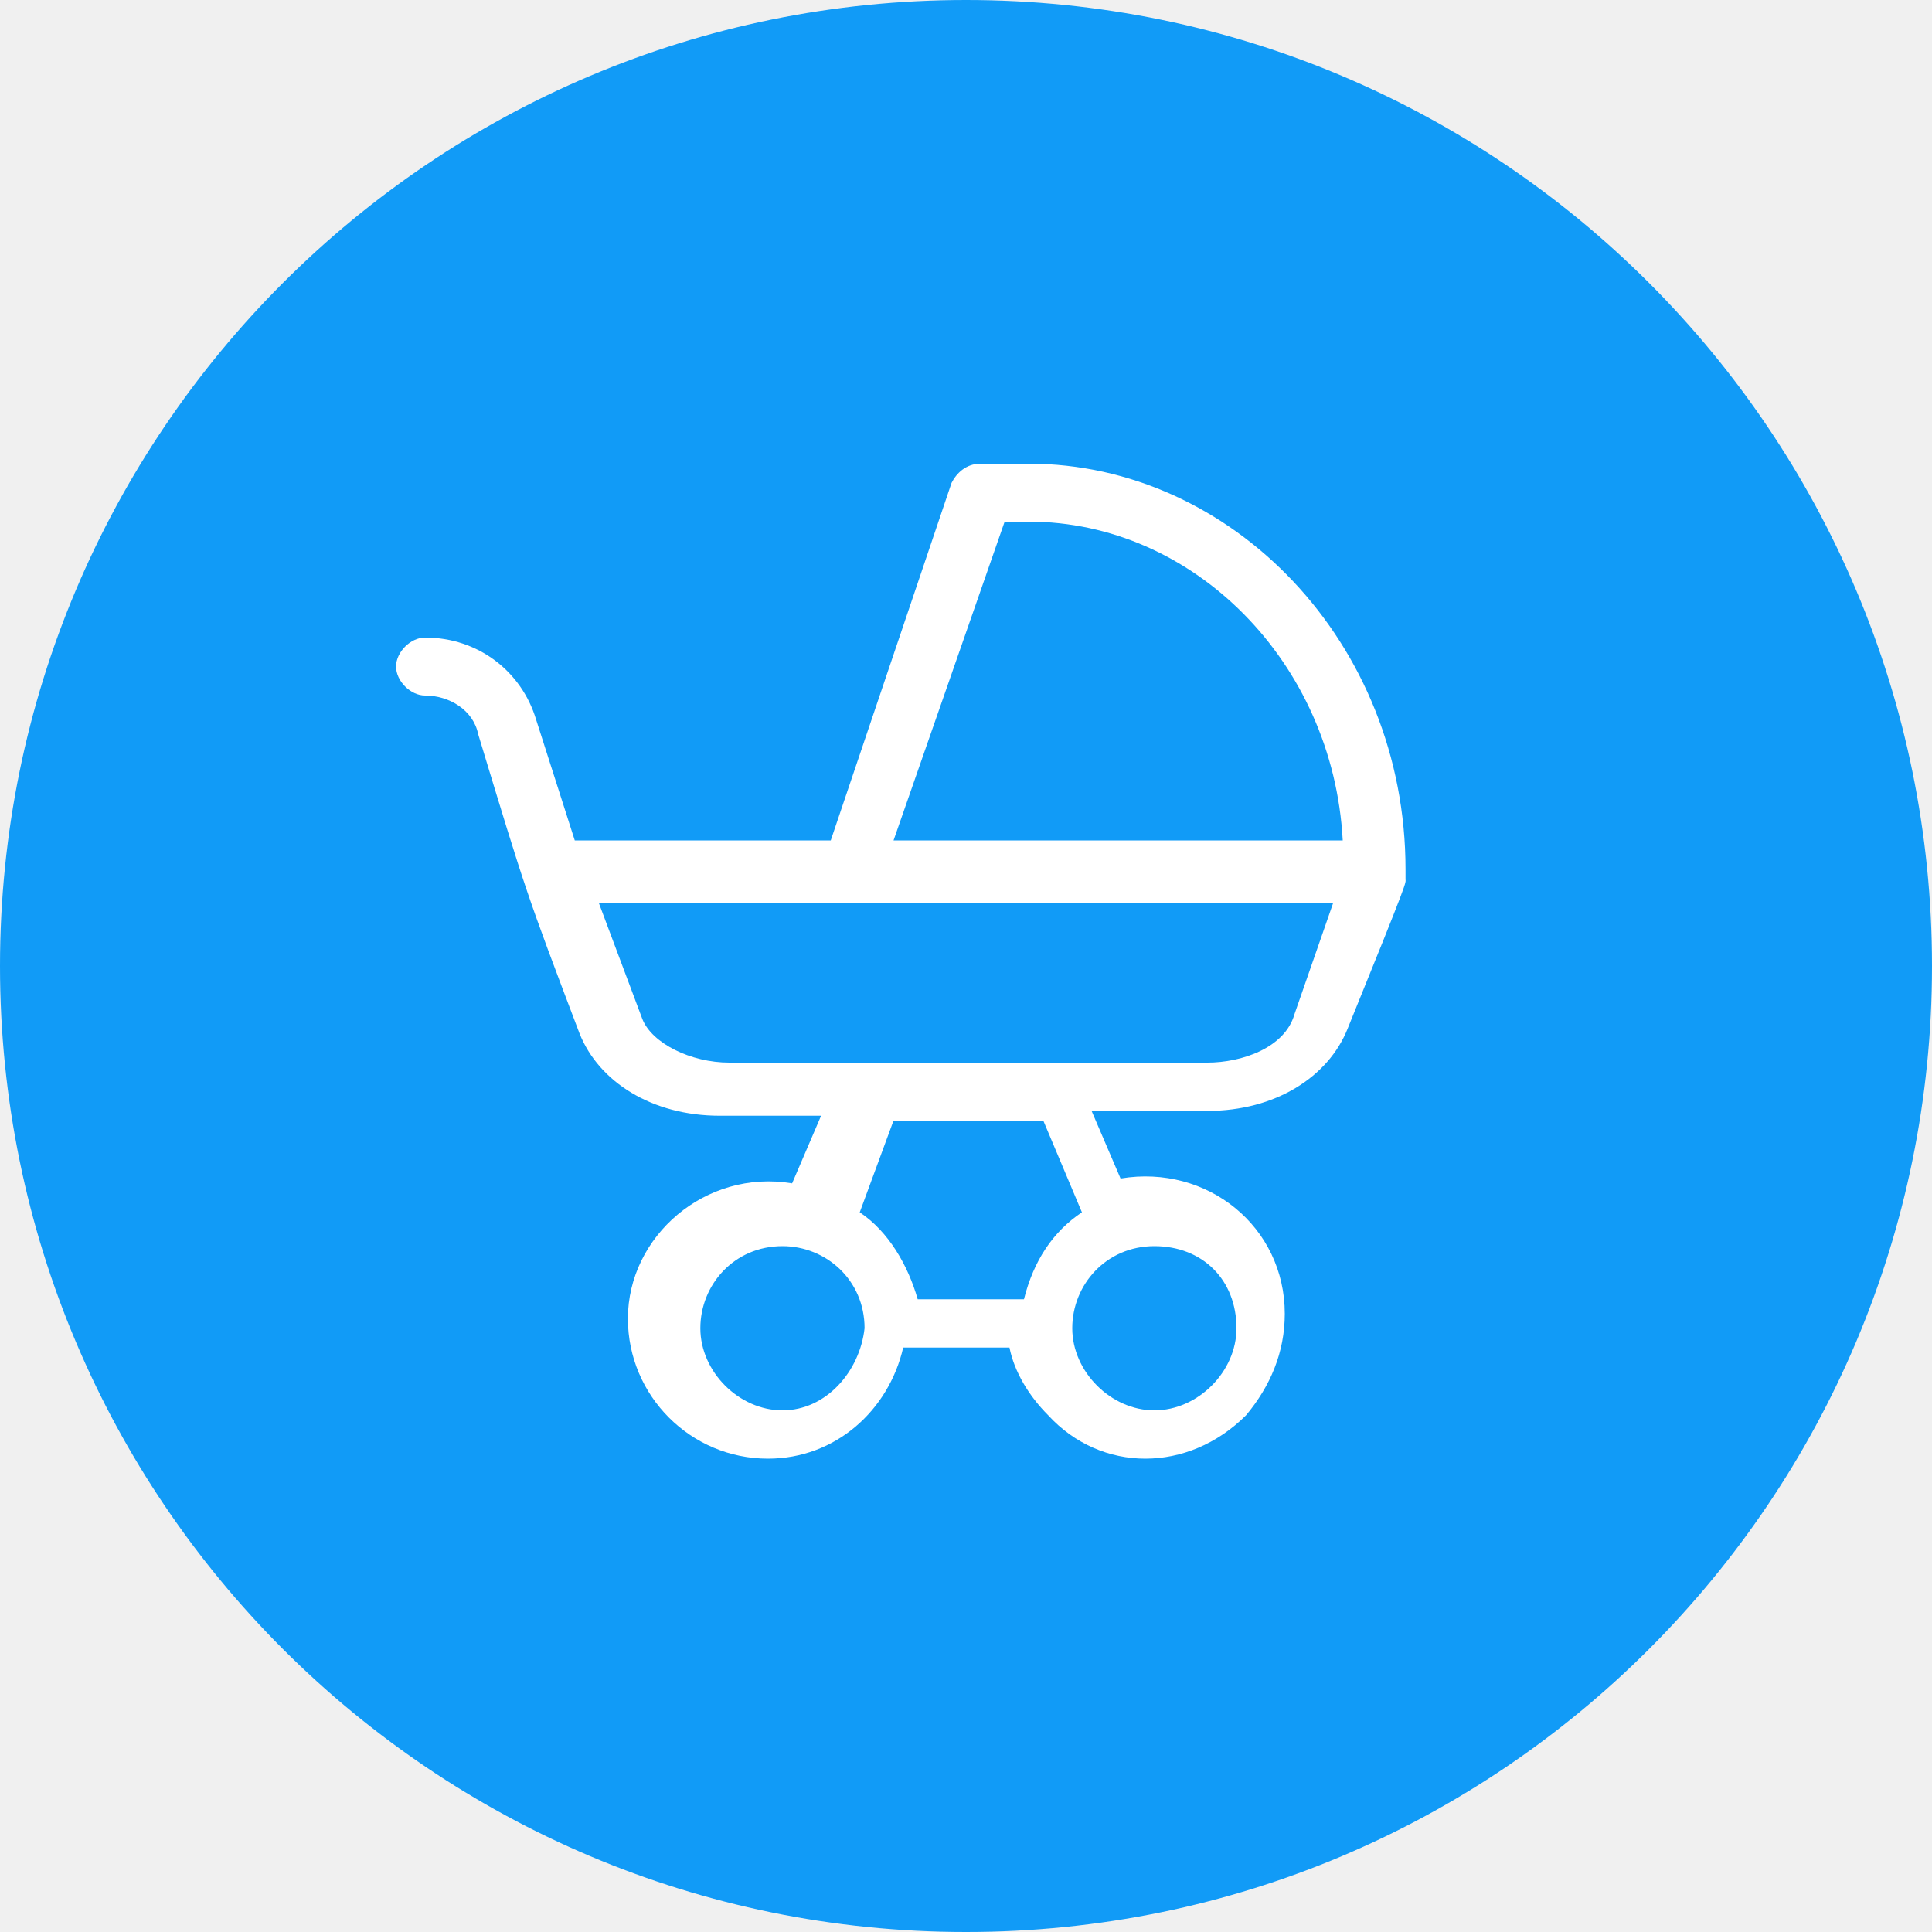
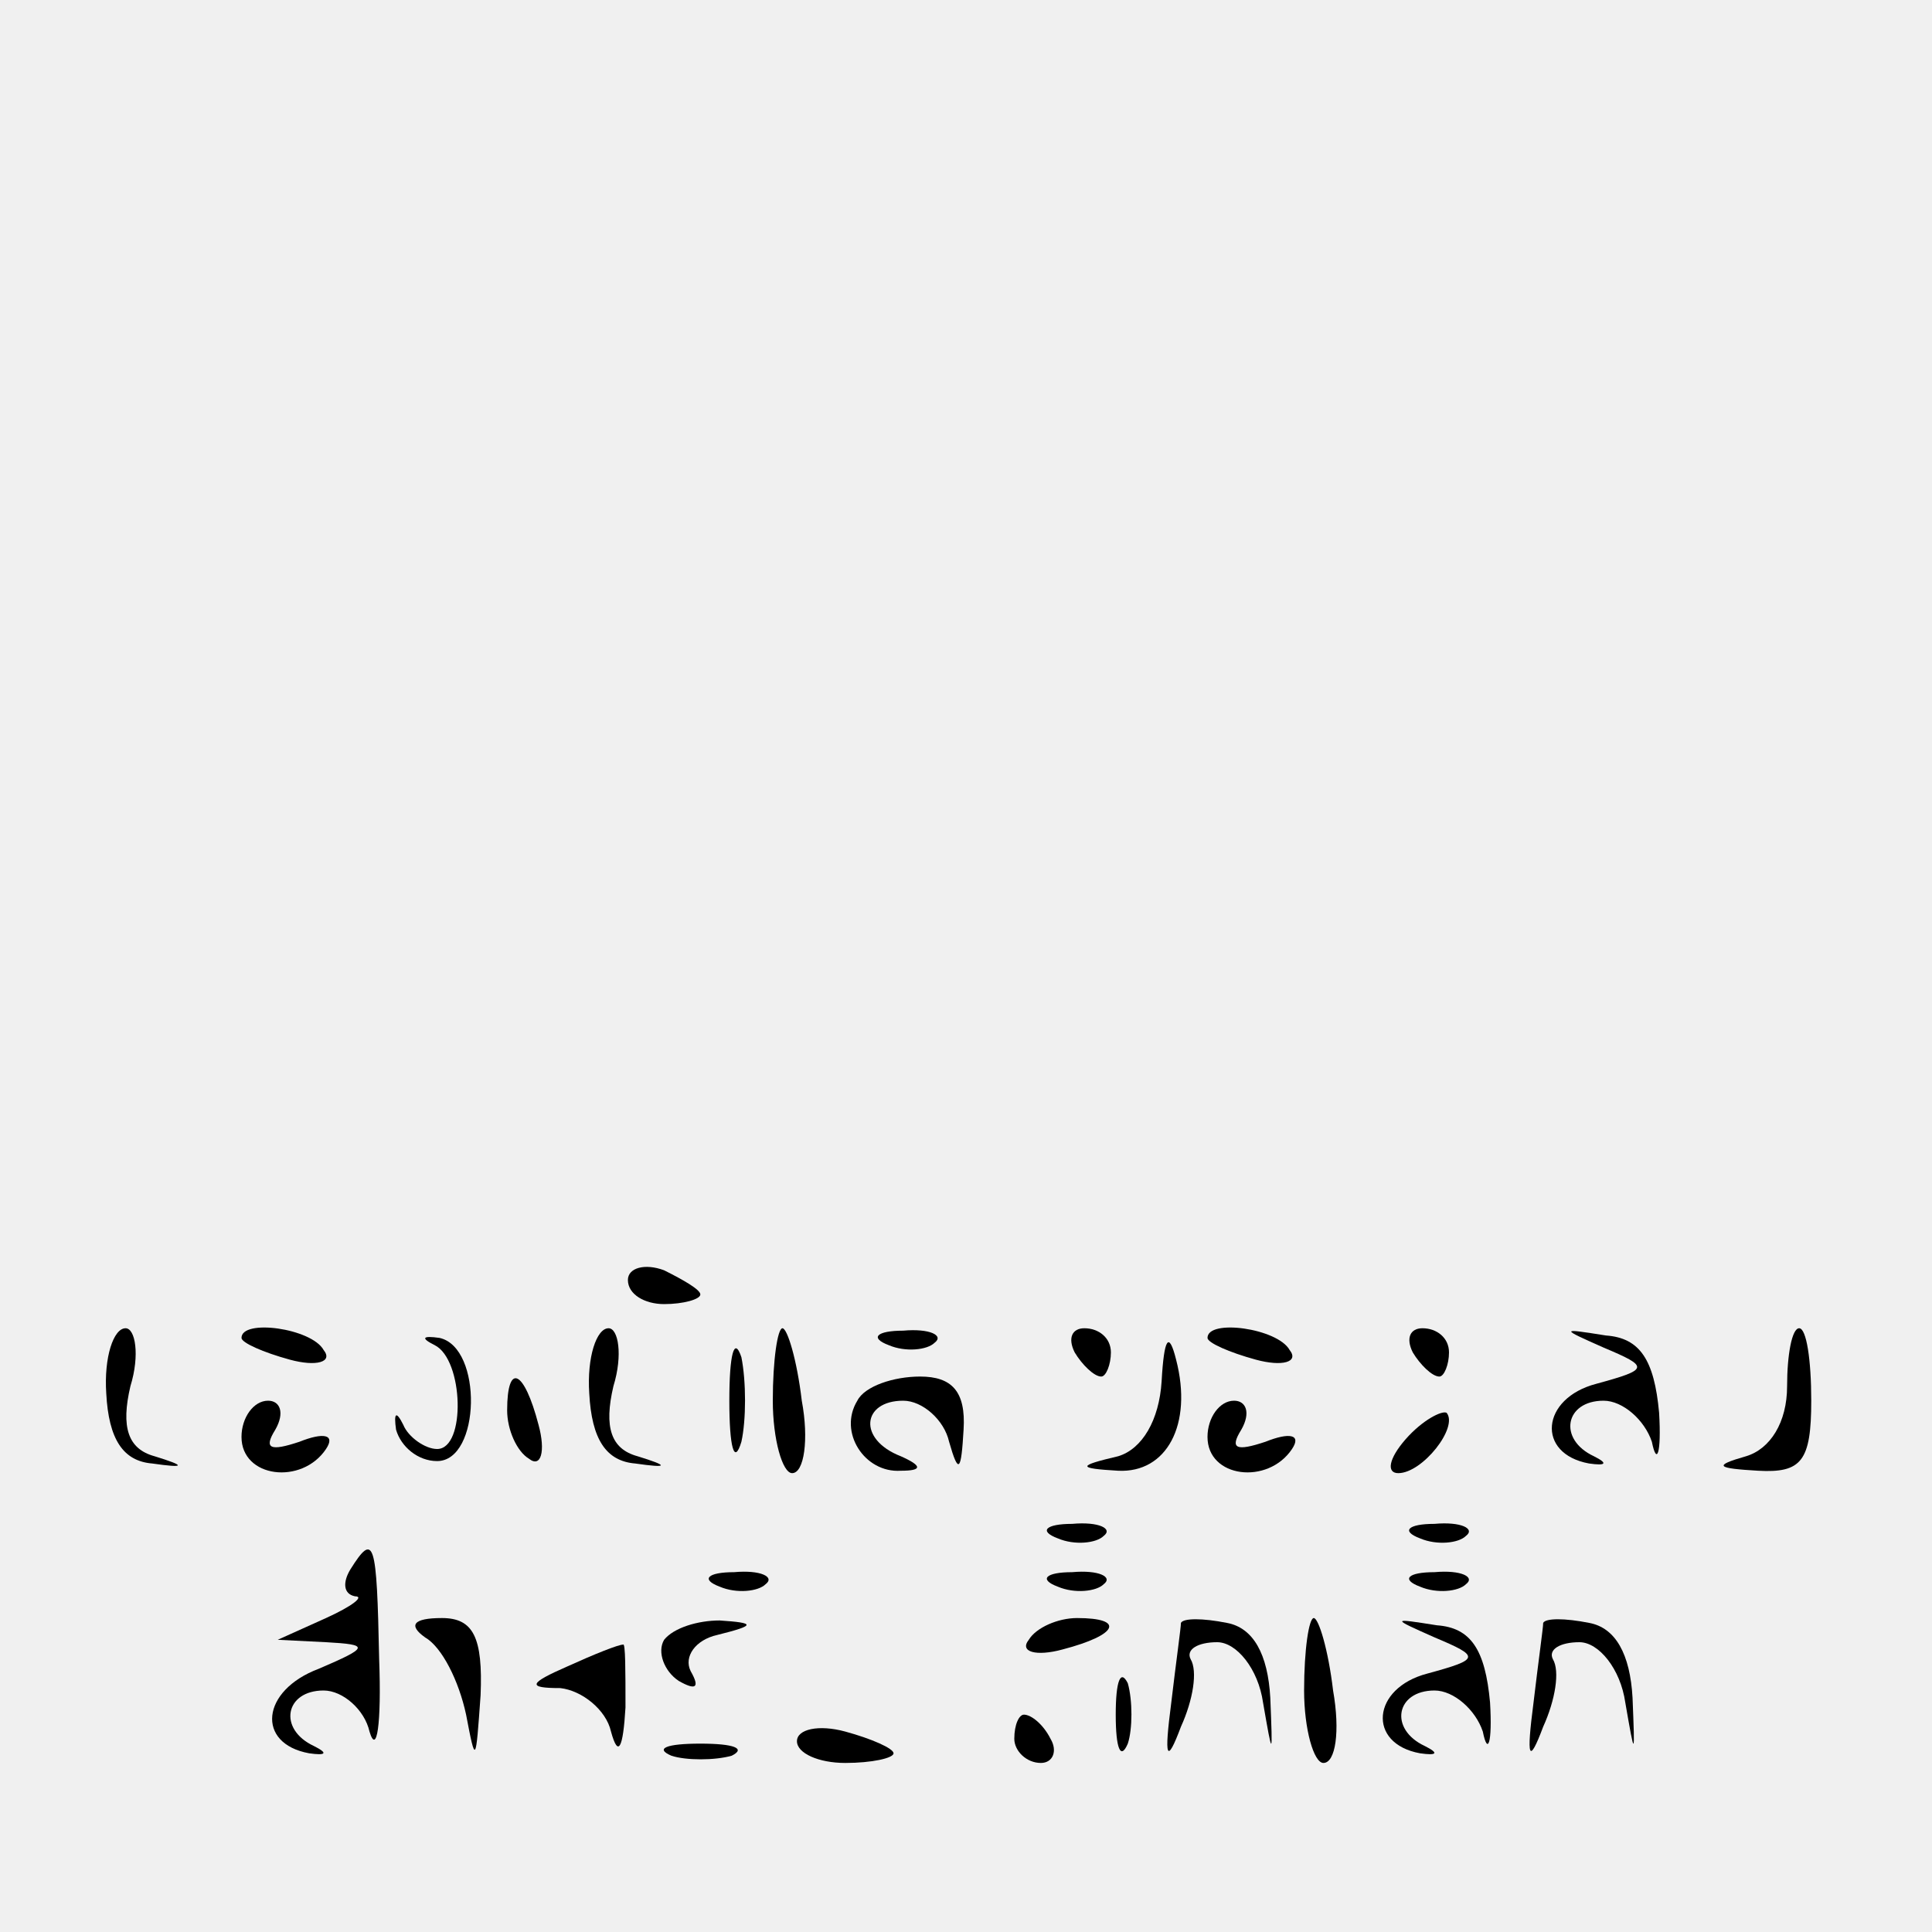
- <svg xmlns="http://www.w3.org/2000/svg" version="1.1" id="Layer_1" x="0px" y="0px" viewBox="0 0 40 40" style="enable-background:new 0 0 40 40;" xml:space="preserve">
-   <style type="text/css">
- 	.st0{fill:#119BF7;}
- 	.st1{fill:#FFFFFF;}
- </style>
-   <g>
-     <circle class="st0" cx="20" cy="20" r="20" />
-     <g>
-       <path class="st1" d="M29.1,18.2c0,0,0-0.1,0-0.2c0-4.7-3.6-8.4-7.8-8.4h-1c-0.3,0-0.5,0.2-0.6,0.4l-2.5,7.4h-5.3l-0.8-2.5    c-0.3-1-1.2-1.7-2.3-1.7c-0.3,0-0.6,0.3-0.6,0.6s0.3,0.6,0.6,0.6c0.5,0,1,0.3,1.1,0.8c1,3.3,1,3.3,2.1,6.2c0.4,1,1.5,1.7,2.9,1.7    h2.1l-0.6,1.4c-1.8-0.3-3.4,1.1-3.4,2.8c0,1.6,1.3,2.9,2.9,2.9c1.4,0,2.5-1,2.8-2.3h2.2c0.1,0.5,0.4,1,0.8,1.4    c1.1,1.2,2.9,1.2,4.1,0c0.5-0.6,0.8-1.3,0.8-2.1c0-1.8-1.6-3.1-3.4-2.8l-0.6-1.4H25c1.4,0,2.5-0.7,2.9-1.7    C29.2,18.1,29.1,18.3,29.1,18.2L29.1,18.2z M20.8,10.8h0.5c3.4,0,6.3,2.9,6.5,6.6h-9.3L20.8,10.8z M16.2,29.2    c-0.9,0-1.7-0.8-1.7-1.7c0-0.9,0.7-1.7,1.7-1.7c0.9,0,1.7,0.7,1.7,1.7C17.8,28.4,17.1,29.2,16.2,29.2z M25.6,27.5    c0,0.9-0.8,1.7-1.7,1.7c-0.9,0-1.7-0.8-1.7-1.7c0-0.9,0.7-1.7,1.7-1.7C24.9,25.8,25.6,26.5,25.6,27.5z M22.4,25.1    c-0.6,0.4-1,1-1.2,1.8H19c-0.2-0.7-0.6-1.4-1.2-1.8l0.7-1.9h3.1L22.4,25.1z M26.8,21C26.6,21.7,25.7,22,25,22c-0.3,0-9.5,0-9.9,0    c-0.8,0-1.6-0.4-1.8-0.9l-0.9-2.4h15.2L26.8,21z" />
-     </g>
+ <svg xmlns="http://www.w3.org/2000/svg" version="1.0" width="80pt" height="80pt" viewBox="0 0 80 80" preserveAspectRatio="xMidYMid meet">
+   <g transform="translate(0,80) scale(0.1,-0.1)" fill="#000000" stroke="none">
+     <path d="M260 270 c0 -6 7 -10 15 -10 8 0 15 2 15 4 0 2 -7 6 -15 10 -8 3 -15 1 -15 -4z" />
+     <path d="M44 223 c1 -19 7 -28 19 -29 14 -2 14 -1 1 3 -11 3 -14 12 -10 29 4 13 2 24 -2 24 -5 0 -9 -12 -8 -27z" />
+     <path d="M100 246 c0 -2 9 -6 20 -9 11 -3 18 -1 14 4 -5 9 -34 13 -34 5z" />
+     <path d="M180 243 c12 -6 13 -43 1 -43 -5 0 -12 5 -14 10 -3 6 -4 5 -3 -2 2 -7 9 -13 17 -13 18 0 19 47 1 51 -7 1 -8 0 -2 -3z" />
+     <path d="M244 223 c1 -19 7 -28 19 -29 14 -2 14 -1 1 3 -11 3 -14 12 -10 29 4 13 2 24 -2 24 -5 0 -9 -12 -8 -27z" />
+     <path d="M302 220 c0 -19 2 -27 5 -17 2 9 2 25 0 35 -3 9 -5 1 -5 -18z" />
+     <path d="M320 220 c0 -16 4 -30 8 -30 5 0 7 14 4 30 -2 17 -6 30 -8 30 -2 0 -4 -13 -4 -30z" />
+     <path d="M368 243 c7 -3 16 -2 19 1 4 3 -2 6 -13 5 -11 0 -14 -3 -6 -6z" />
+     <path d="M445 240 c3 -5 8 -10 11 -10 2 0 4 5 4 10 0 6 -5 10 -11 10 -5 0 -7 -4 -4 -10z" />
+     <path d="M481 228 c-1 -16 -8 -28 -18 -31 -17 -4 -17 -5 0 -6 20 -1 31 19 24 46 -3 12 -5 9 -6 -9z" />
+     <path d="M500 246 c0 -2 9 -6 20 -9 11 -3 18 -1 14 4 -5 9 -34 13 -34 5z" />
+     <path d="M585 240 c3 -5 8 -10 11 -10 2 0 4 5 4 10 0 6 -5 10 -11 10 -5 0 -7 -4 -4 -10z" />
+     <path d="M664 242 c19 -8 19 -9 -3 -15 -23 -6 -25 -29 -3 -33 7 -1 8 0 2 3 -15 7 -12 23 4 23 8 0 17 -8 20 -17 2 -10 4 -5 3 12 -2 22 -8 31 -22 32 -19 3 -19 3 -1 -5z" />
+     <path d="M740 226 c0 -15 -7 -26 -17 -29 -14 -4 -12 -5 5 -6 18 -1 22 4 22 29 0 17 -2 30 -5 30 -3 0 -5 -11 -5 -24z" />
+     <path d="M210 216 c0 -8 4 -17 9 -20 5 -4 7 3 4 14 -6 23 -13 26 -13 6z" />
+     <path d="M355 220 c-8 -13 3 -30 18 -29 9 0 9 2 0 6 -18 7 -16 23 1 23 8 0 17 -8 19 -17 4 -14 5 -12 6 5 1 16 -5 22 -18 22 -11 0 -23 -4 -26 -10z" />
+     <path d="M100 205 c0 -17 25 -20 35 -5 4 6 -1 7 -11 3 -12 -4 -15 -3 -10 5 4 7 2 12 -3 12 -6 0 -11 -7 -11 -15z" />
+     <path d="M500 205 c0 -17 25 -20 35 -5 4 6 -1 7 -11 3 -12 -4 -15 -3 -10 5 4 7 2 12 -3 12 -6 0 -11 -7 -11 -15z" />
+     <path d="M582 204 c-7 -8 -8 -14 -3 -14 10 0 25 19 20 25 -2 1 -10 -3 -17 -11z" />
+     <path d="M438 163 c7 -3 16 -2 19 1 4 3 -2 6 -13 5 -11 0 -14 -3 -6 -6z" />
+     <path d="M588 163 c7 -3 16 -2 19 1 4 3 -2 6 -13 5 -11 0 -14 -3 -6 -6z" />
+     <path d="M145 150 c-3 -5 -3 -10 2 -11 4 0 -1 -4 -12 -9 l-20 -9 20 -1 c18 -1 18 -2 -3 -11 -24 -9 -26 -31 -4 -35 7 -1 8 0 2 3 -15 7 -12 23 4 23 8 0 17 -8 19 -17 3 -10 5 3 4 30 -1 49 -2 53 -12 37z" />
+     <path d="M298 143 c7 -3 16 -2 19 1 4 3 -2 6 -13 5 -11 0 -14 -3 -6 -6z" />
+     <path d="M438 143 c7 -3 16 -2 19 1 4 3 -2 6 -13 5 -11 0 -14 -3 -6 -6z" />
+     <path d="M588 143 c7 -3 16 -2 19 1 4 3 -2 6 -13 5 -11 0 -14 -3 -6 -6z" />
+     <path d="M176 122 c7 -4 14 -18 17 -32 4 -21 4 -20 6 8 1 24 -3 32 -16 32 -12 0 -14 -3 -7 -8z" />
+     <path d="M275 121 c-3 -5 0 -13 6 -17 7 -4 9 -3 5 4 -3 6 2 13 11 15 16 4 16 5 1 6 -9 0 -19 -3 -23 -8z" />
+     <path d="M426 121 c-4 -5 3 -7 14 -4 23 6 26 13 6 13 -8 0 -17 -4 -20 -9z" />
+     <path d="M489 128 c0 -2 -2 -16 -4 -33 -3 -23 -2 -26 4 -10 5 11 7 23 4 28 -2 4 3 7 11 7 8 0 17 -11 19 -25 4 -23 4 -23 3 2 -1 18 -7 29 -18 31 -10 2 -18 2 -19 0z" />
+     <path d="M540 100 c0 -16 4 -30 8 -30 5 0 7 13 4 30 -2 17 -6 30 -8 30 -2 0 -4 -13 -4 -30z" />
+     <path d="M594 122 c19 -8 19 -9 -3 -15 -23 -6 -25 -29 -3 -33 7 -1 8 0 2 3 -15 7 -12 23 4 23 8 0 17 -8 20 -17 2 -10 4 -5 3 12 -2 22 -8 31 -22 32 -19 3 -19 3 -1 -5z" />
+     <path d="M639 128 c0 -2 -2 -16 -4 -33 -3 -23 -2 -26 4 -10 5 11 7 23 4 28 -2 4 3 7 11 7 8 0 17 -11 19 -25 4 -23 4 -23 3 2 -1 18 -7 29 -18 31 -10 2 -18 2 -19 0z" />
+     <path d="M235 110 c-16 -7 -17 -9 -3 -9 9 -1 19 -9 21 -18 3 -11 5 -7 6 10 0 15 0 27 -1 26 -2 0 -12 -4 -23 -9z" />
+     <path d="M462 90 c0 -14 2 -19 5 -12 2 6 2 18 0 25 -3 6 -5 1 -5 -13z" />
+     <path d="M330 79 c0 -5 9 -9 20 -9 11 0 20 2 20 4 0 2 -9 6 -20 9 -11 3 -20 1 -20 -4z" />
+     <path d="M420 80 c0 -5 5 -10 11 -10 5 0 7 5 4 10 -3 6 -8 10 -11 10 -2 0 -4 -4 -4 -10z" />
+     <path d="M278 73 c6 -2 18 -2 25 0 6 3 1 5 -13 5 -14 0 -19 -2 -12 -5z" />
  </g>
</svg>
